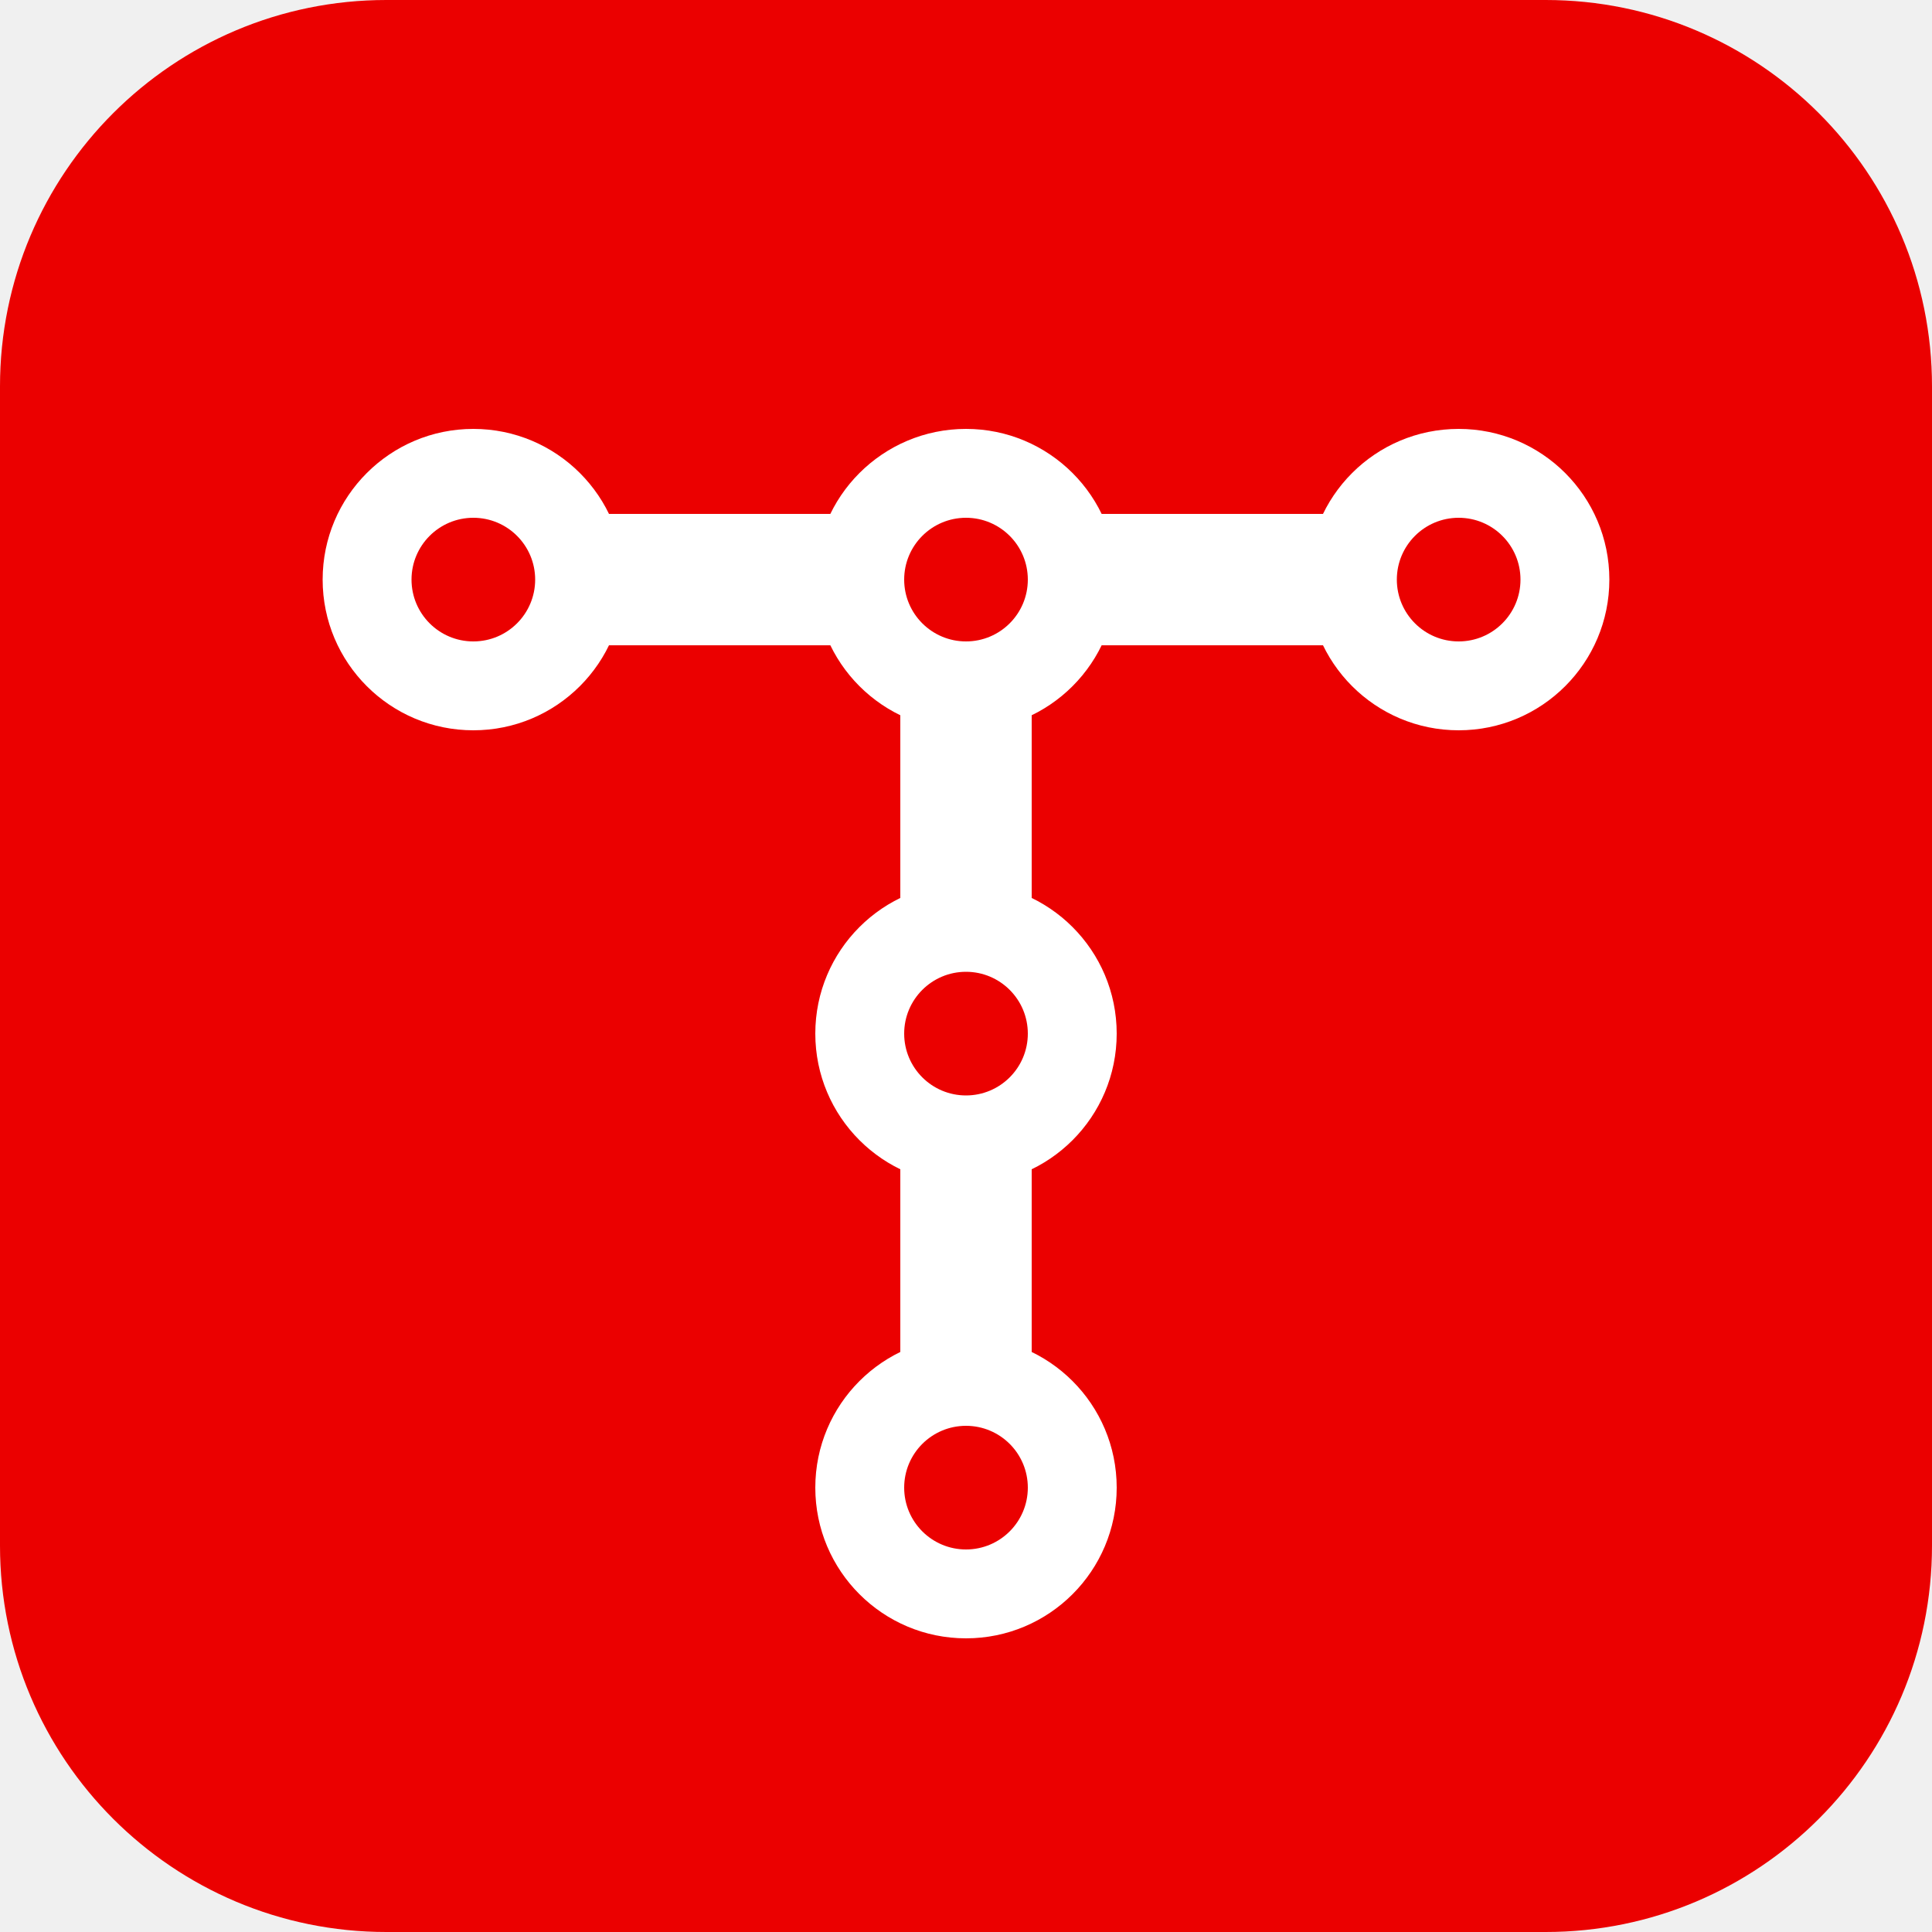
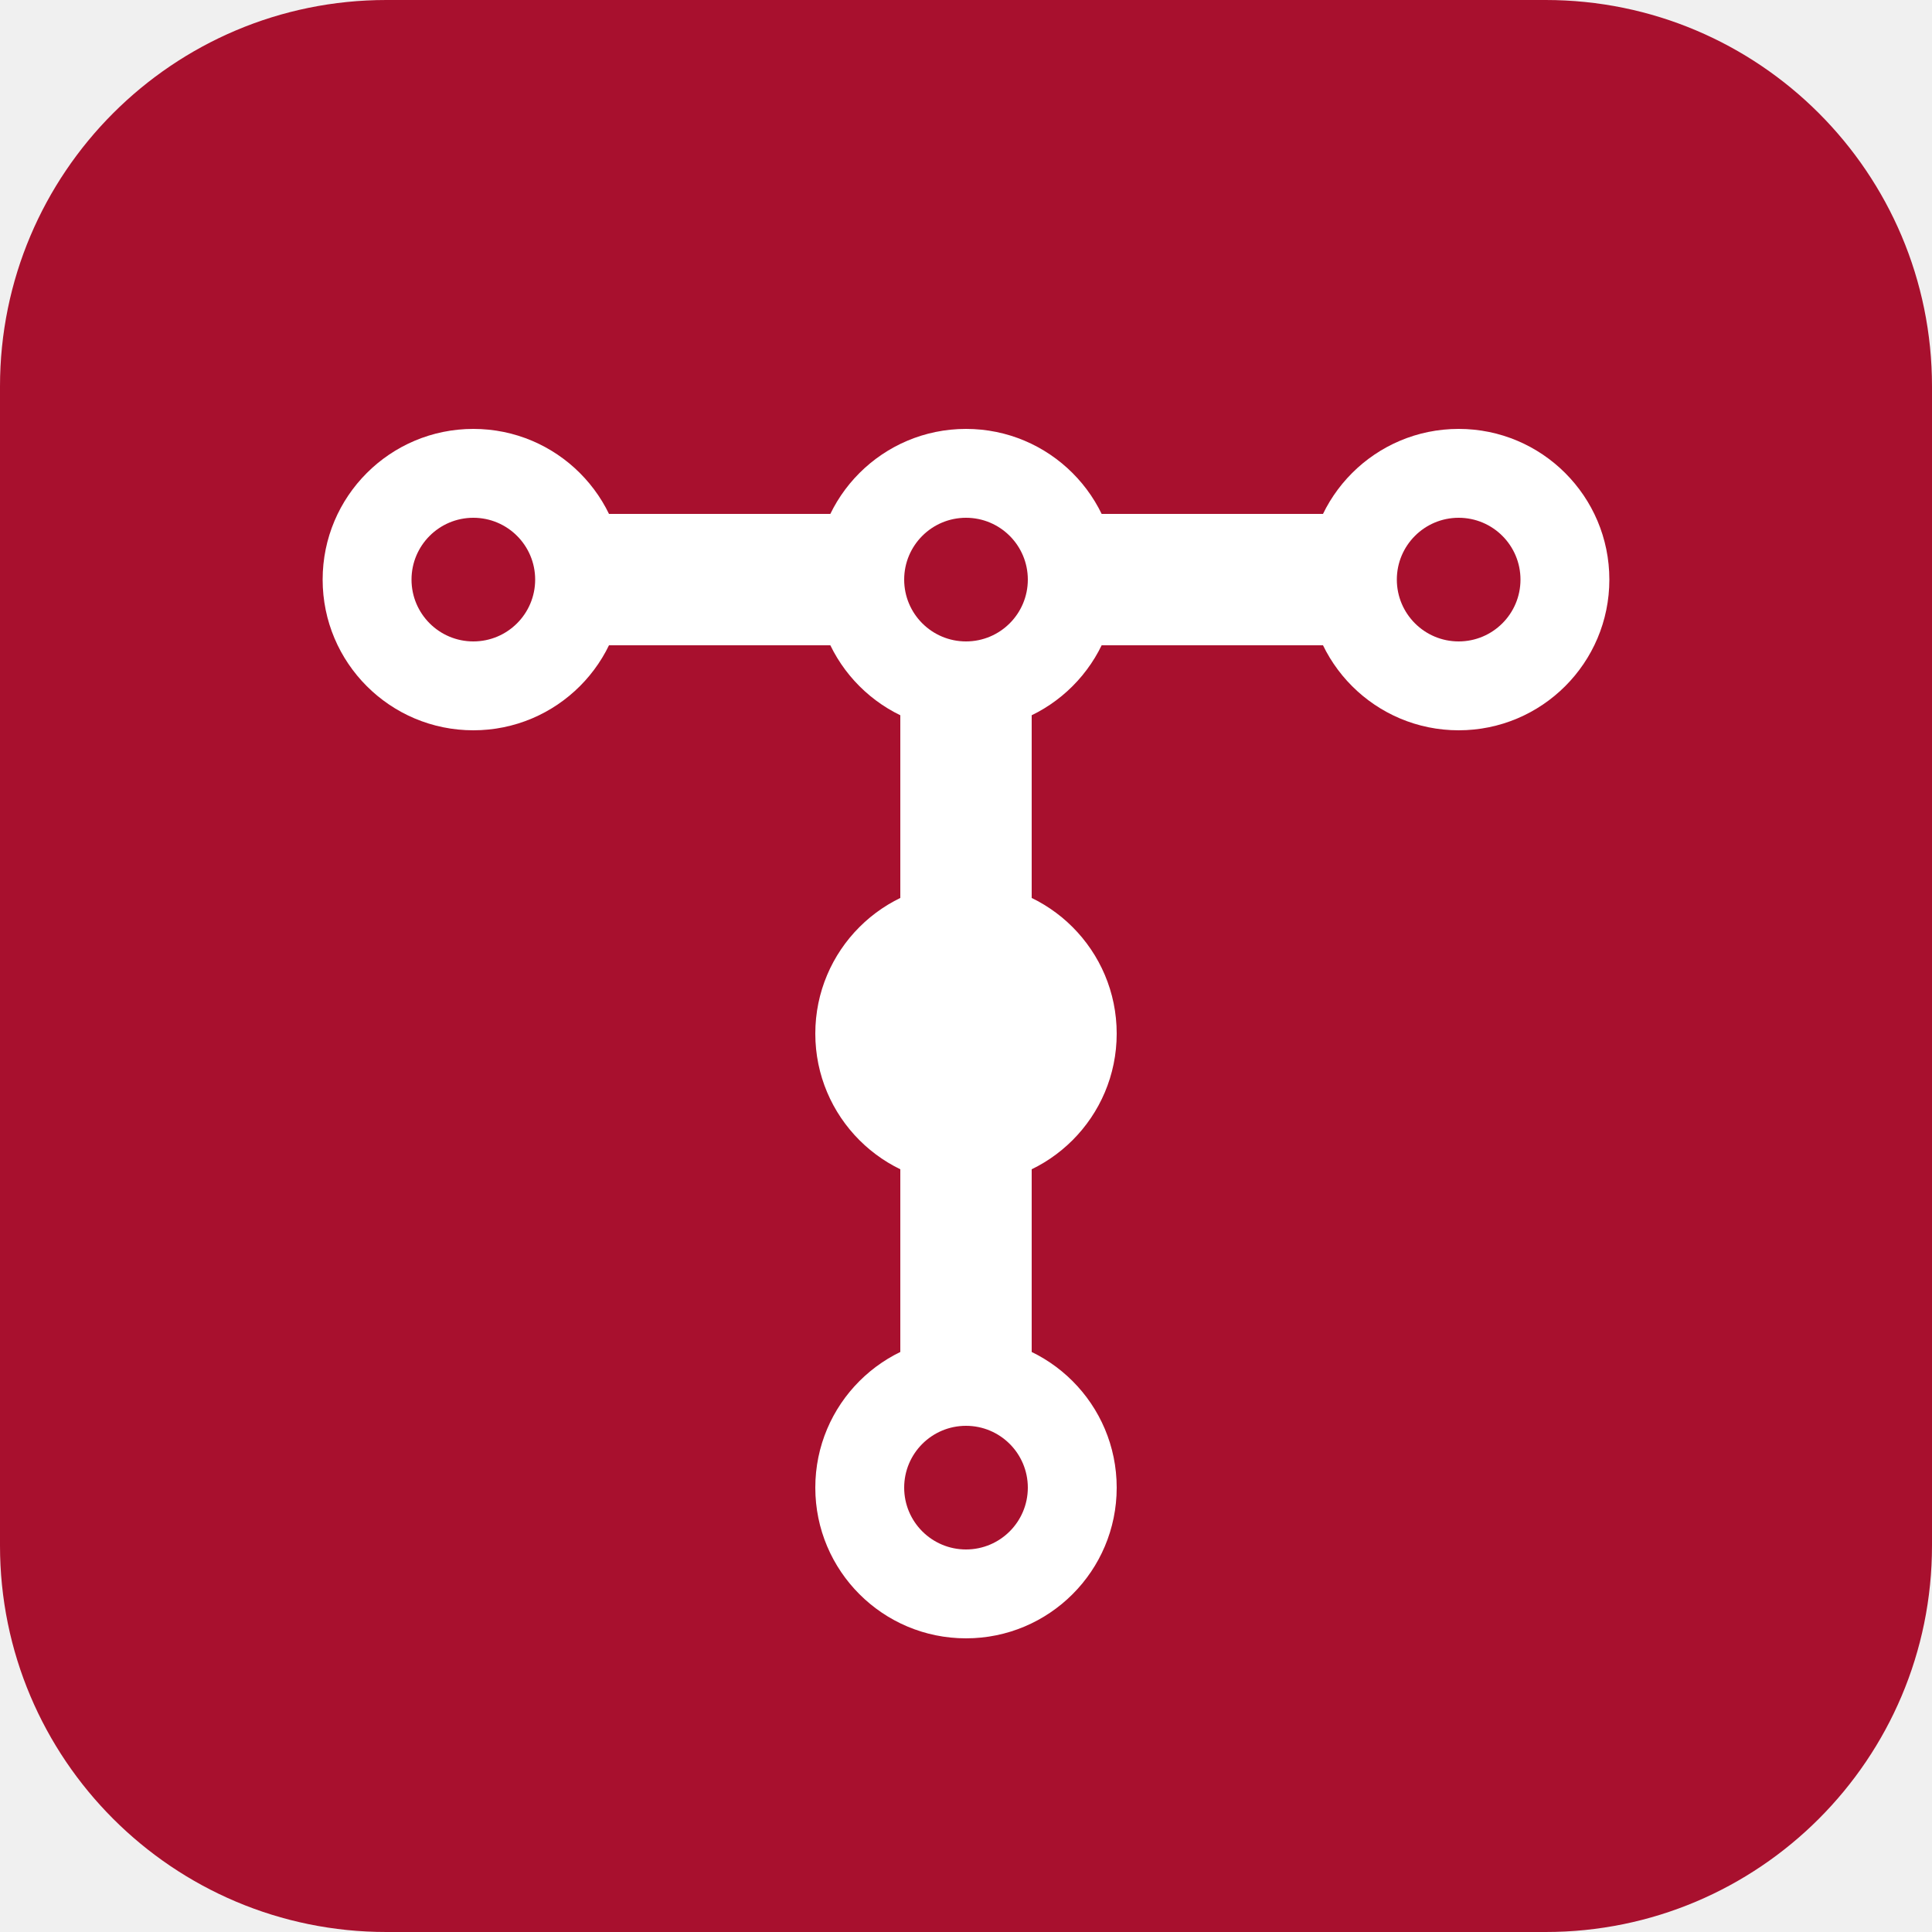
<svg xmlns="http://www.w3.org/2000/svg" viewBox="0 0 100 100">
-   <rect width="100" height="100" rx="20" fill="#eb0000" />
+   <rect width="100" height="100" rx="20" fill="#a8102e" />
  <g>
    <g fill="#fff">
      <rect x="24.5" y="26.6" width="51.0" height="6.8" />
      <rect x="46.6" y="30" width="6.8" height="47" />
      <circle cx="24.5" cy="30" r="7.8" />
      <circle cx="50" cy="30" r="7.8" />
      <circle cx="75.5" cy="30" r="7.8" />
      <circle cx="50" cy="53.5" r="7.8" />
      <circle cx="50" cy="77" r="7.8" />
    </g>
-     <g fill="#eb0000">
+     <g fill="#a8102e">
      <circle cx="24.5" cy="30" r="3.2" />
      <circle cx="50" cy="30" r="3.2" />
      <circle cx="75.5" cy="30" r="3.2" />
-       <circle cx="50" cy="53.5" r="3.2" />
      <circle cx="50" cy="77" r="3.2" />
    </g>
  </g>
</svg>
